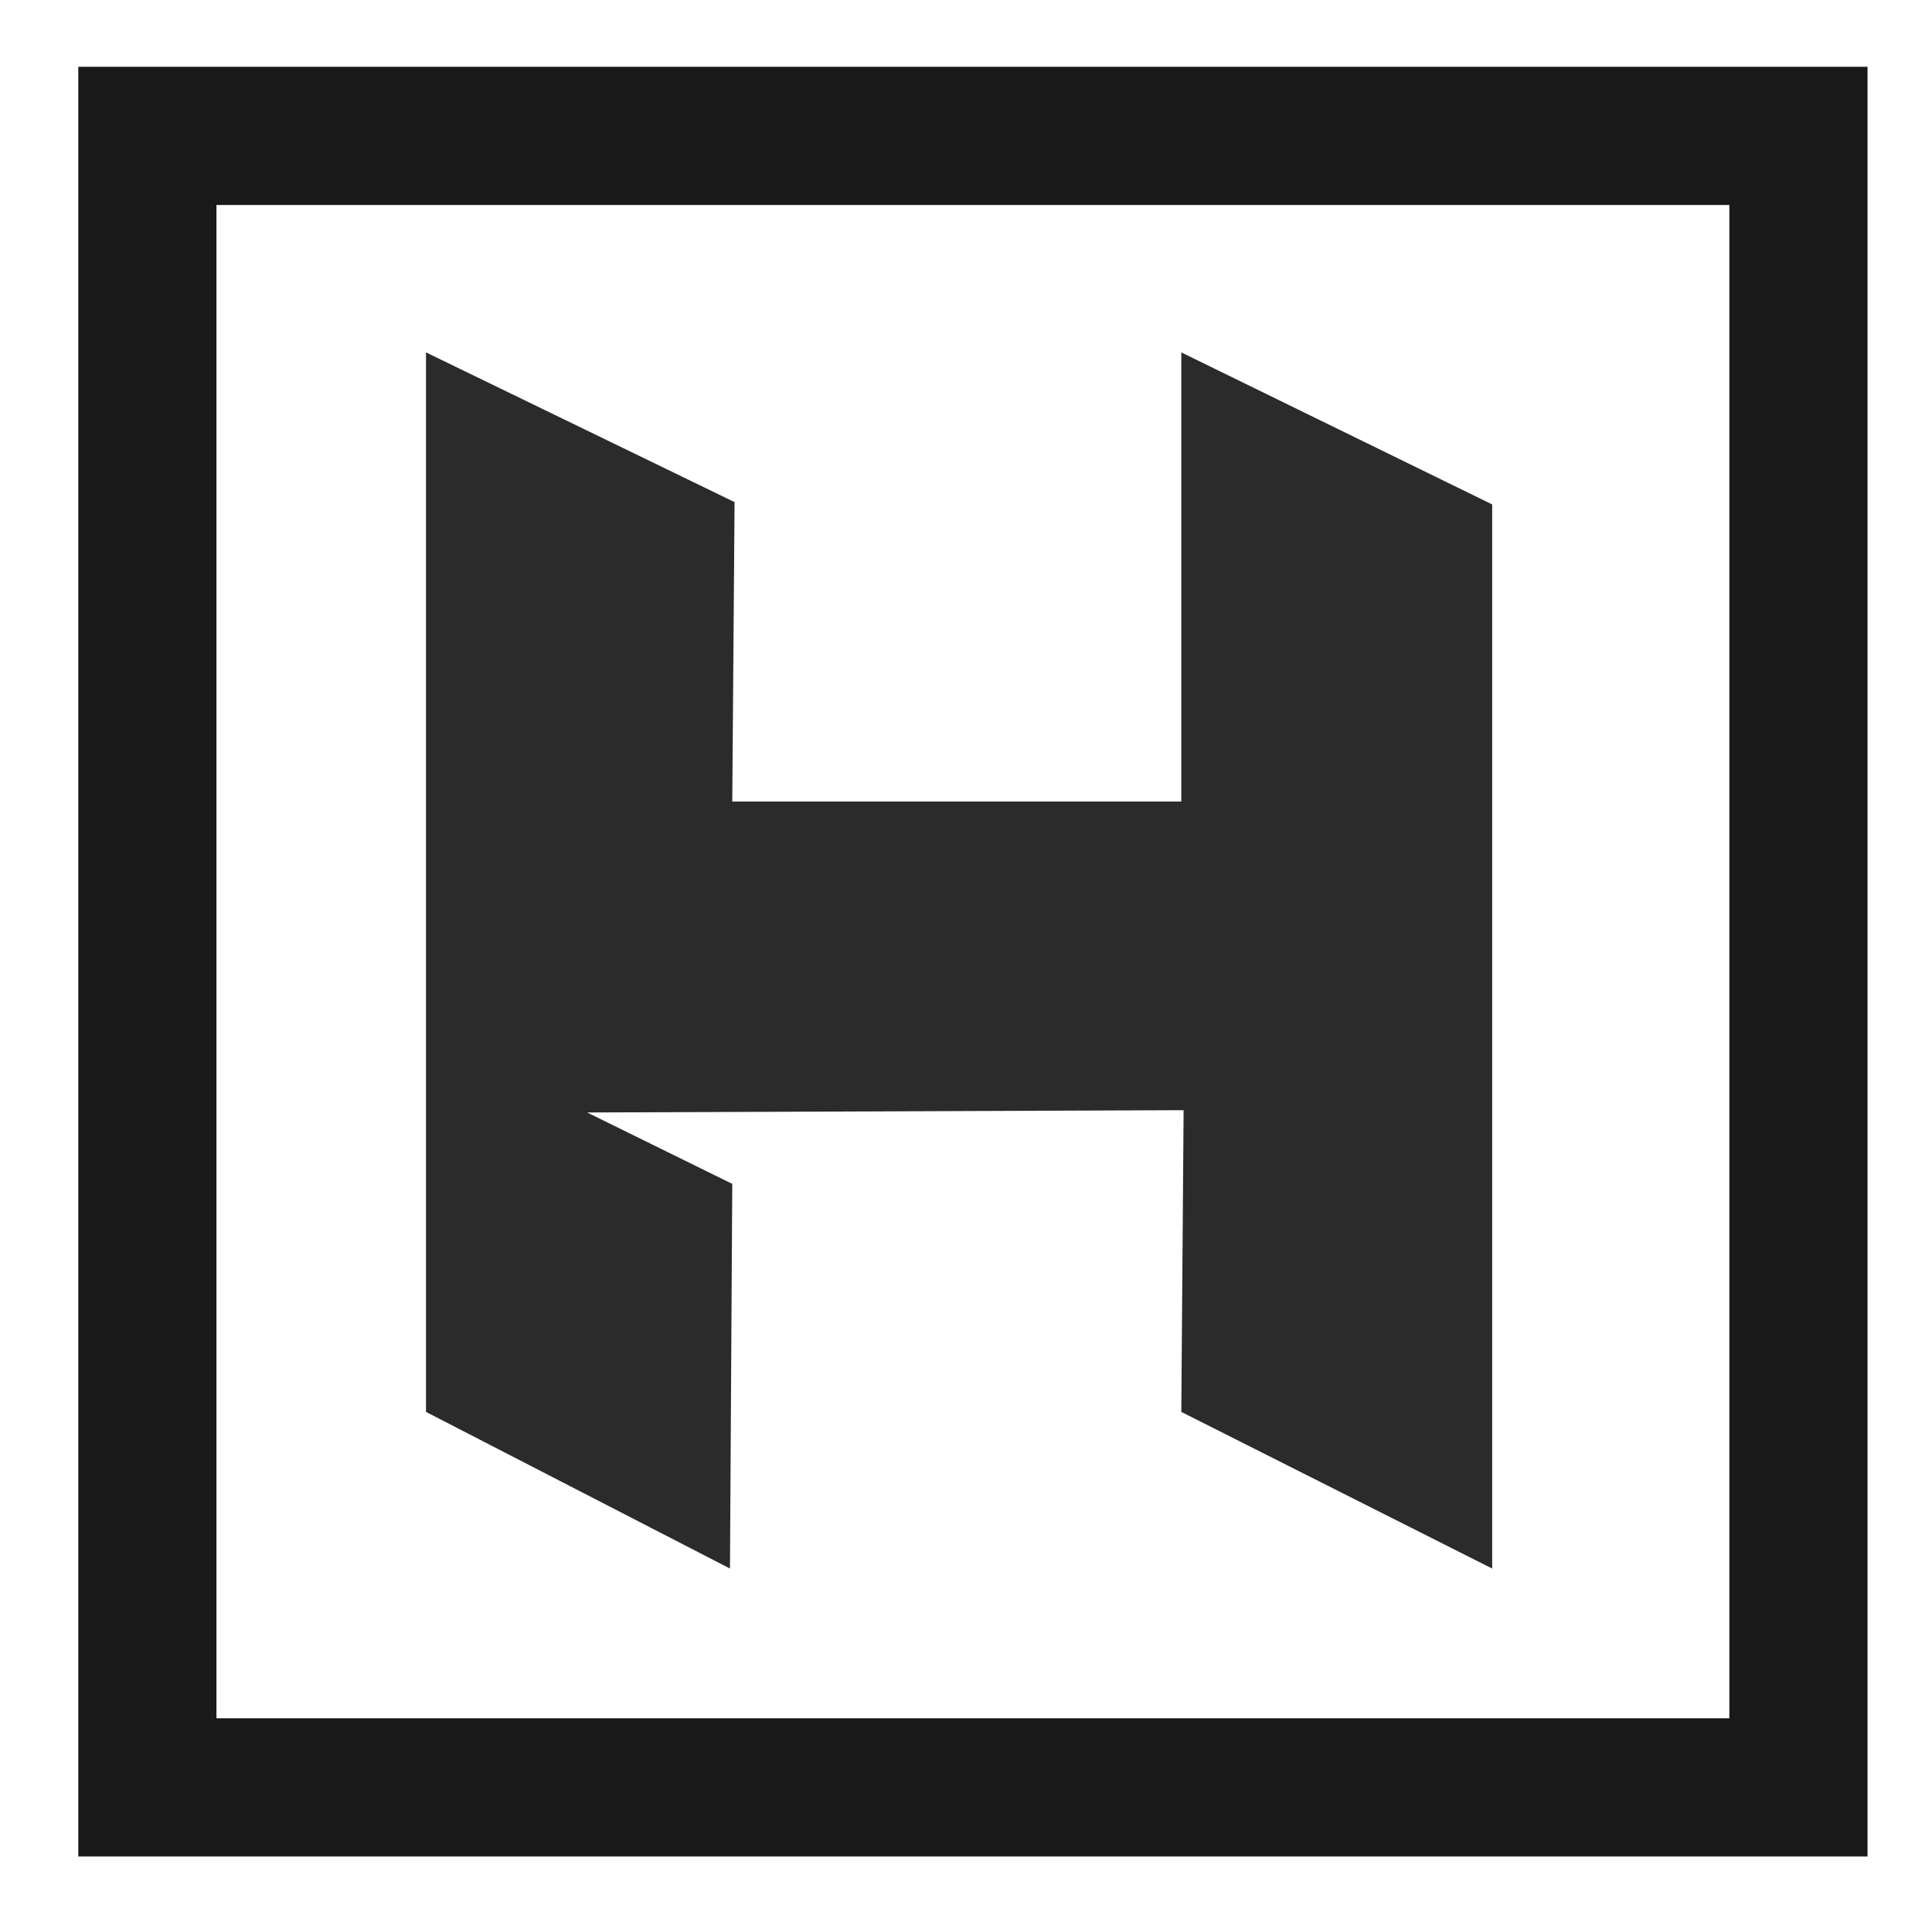
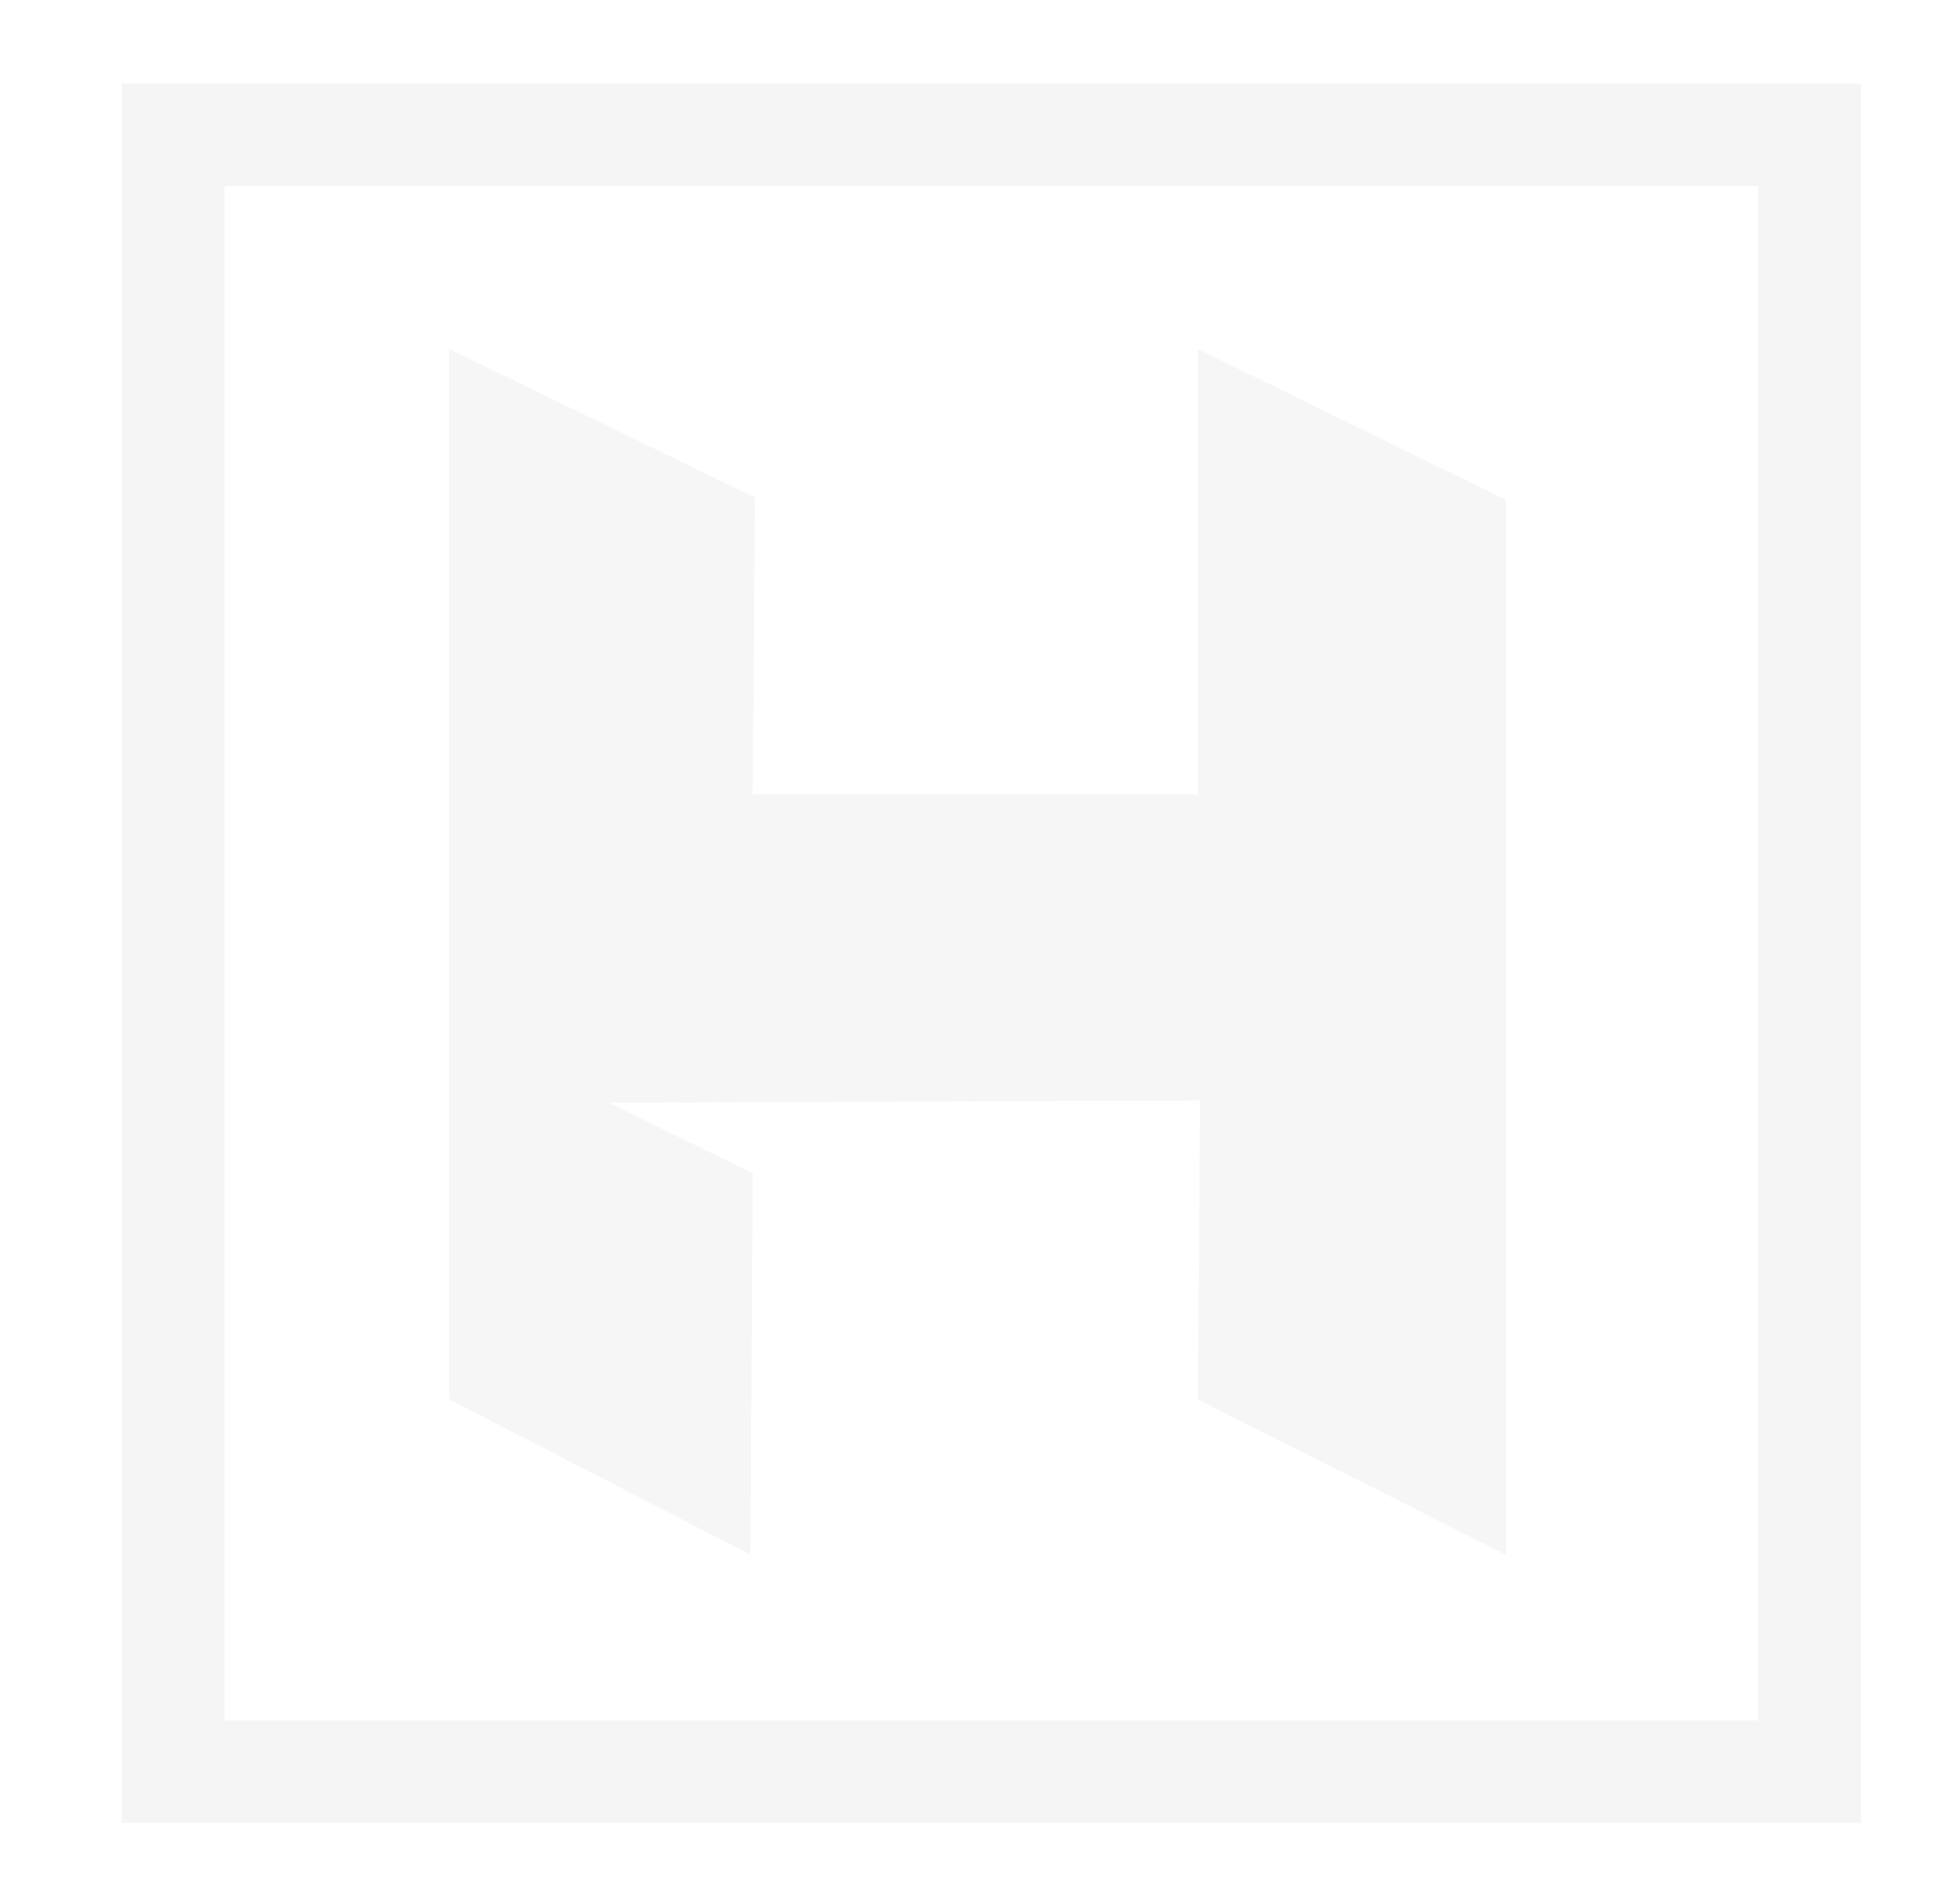
- <svg xmlns="http://www.w3.org/2000/svg" version="1.1" id="Layer_1" x="0px" y="0px" viewBox="0 0 83.9 83.2" enable-background="new 0 0 83.9 83.2" xml:space="preserve">
+ <svg xmlns="http://www.w3.org/2000/svg" version="1.1" id="Layer_1" x="0px" y="0px" viewBox="440.8 0 516.1 500" enable-background="new 440.8 0 516.1 500" xml:space="preserve">
  <g>
-     <polygon opacity="0.92" fill="#19191A" points="64.8,68.1 51.3,61.3 51.4,48.2 25.5,48.3 31.8,51.4 31.7,68.1 18.5,61.3 18.5,15.3    31.9,21.8 31.8,34.8 51.3,34.8 51.3,15.3 64.8,21.9  " />
-     <rect x="6.4" y="5.9" fill="none" stroke="#191919" stroke-width="6" stroke-miterlimit="10" width="71.7" height="71.7" />
+     <polygon opacity="0.92" fill="#F5F5F5" enable-background="new    " points="837.3,409.3 756.2,368.4 756.8,289.7 601.1,290.3    639,308.9 638.4,409.3 559.1,368.4 559.1,91.9 639.6,131 639,209.1 756.2,209.1 756.2,91.9 837.3,131.6  " />
+     <rect x="486.4" y="35.5" fill="none" stroke="#F5F5F5" stroke-width="27" stroke-miterlimit="10" width="430.9" height="430.9" />
  </g>
</svg>
